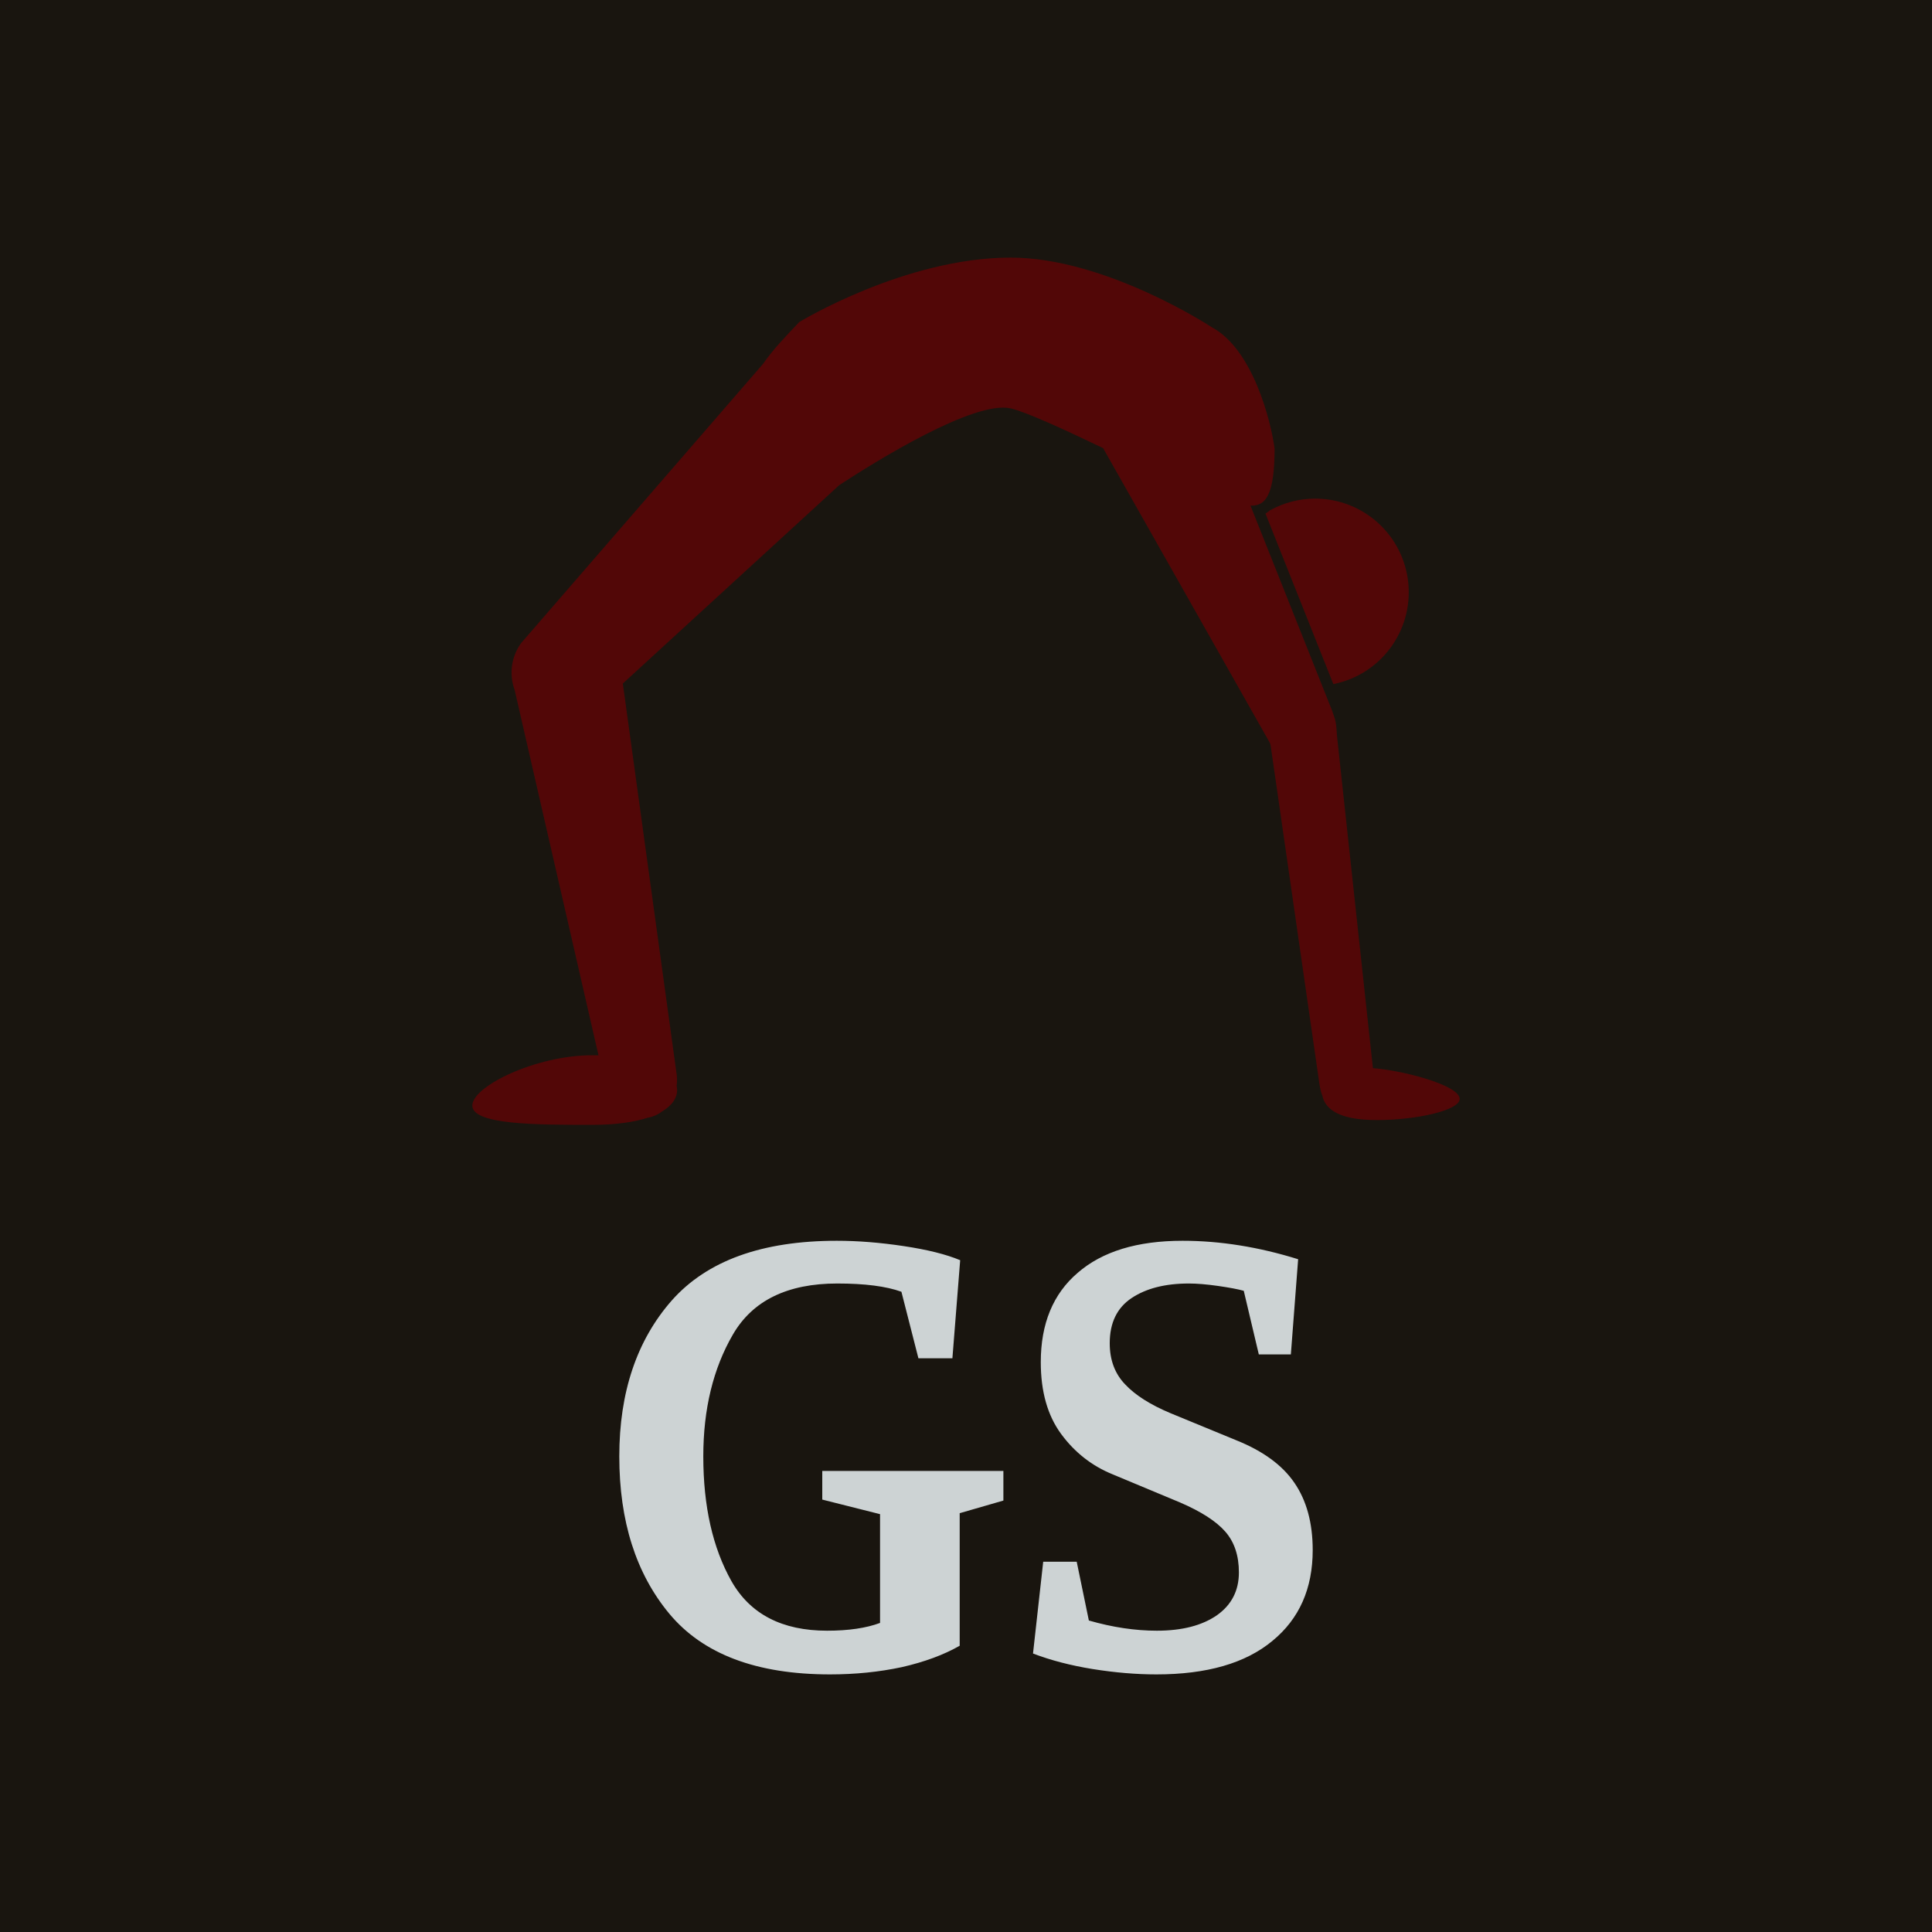
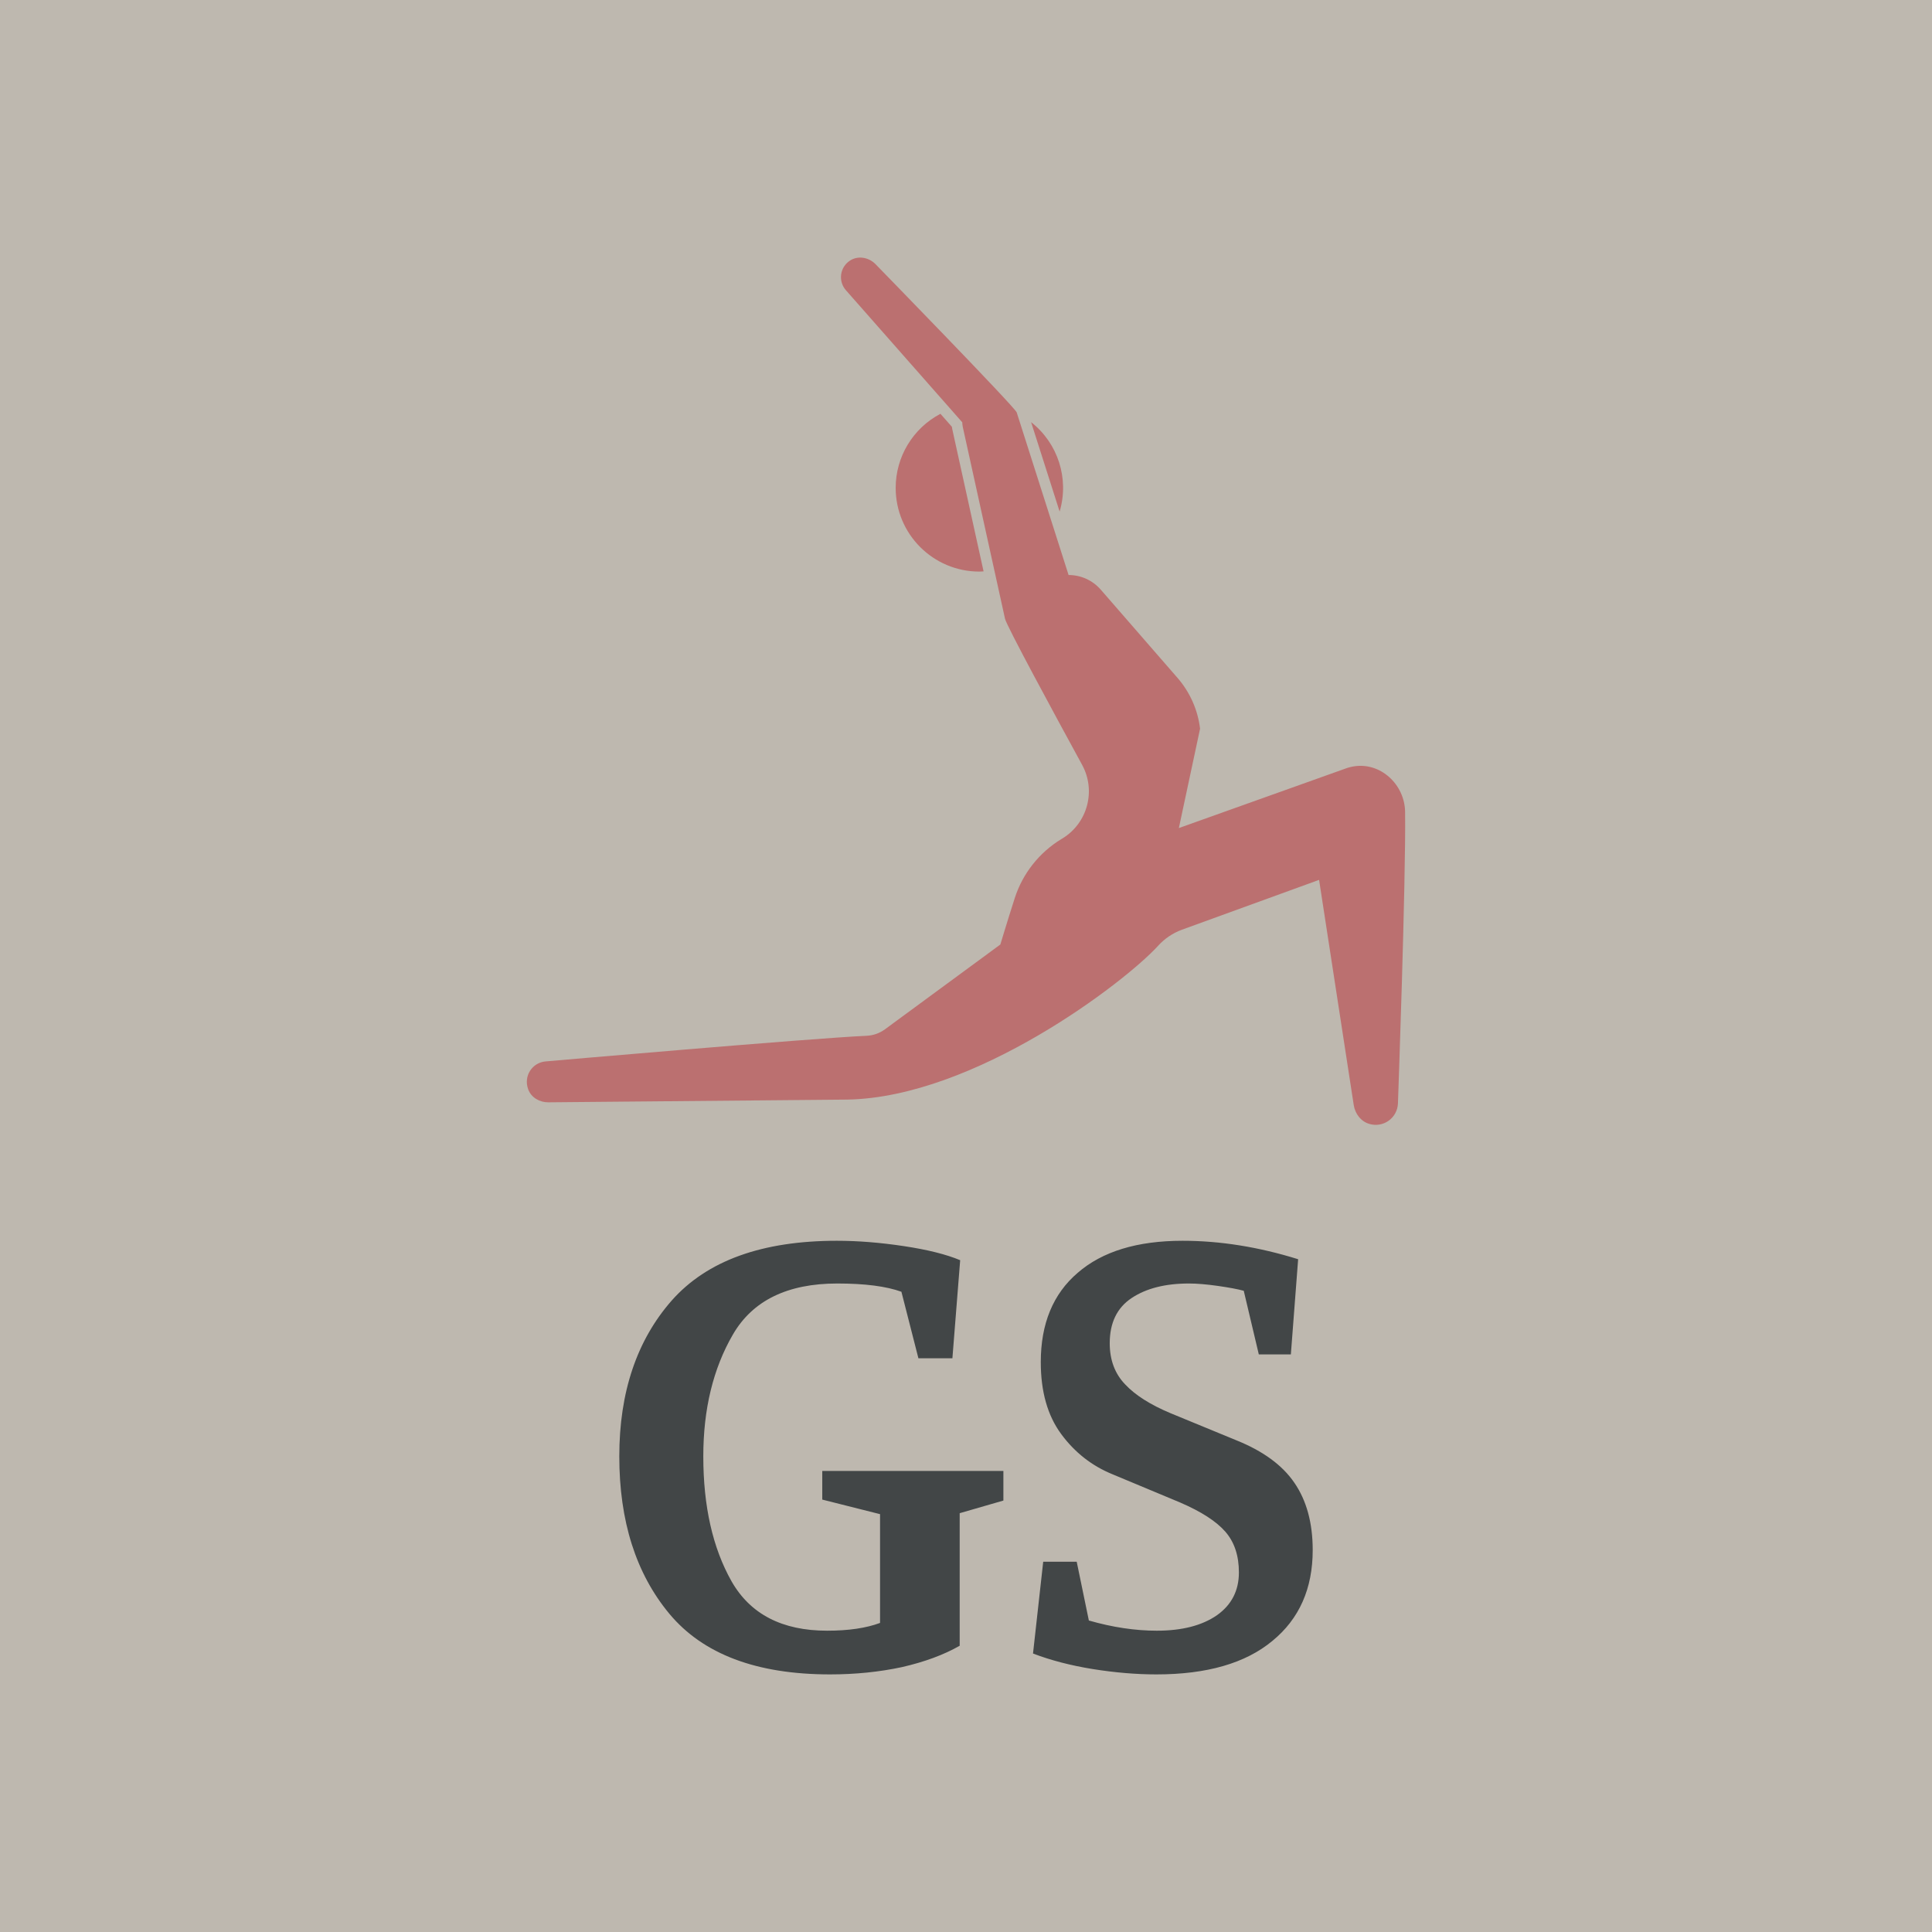
<svg xmlns="http://www.w3.org/2000/svg" data-v-fde0c5aa="" viewBox="0 0 300 300" class="iconAbove">
  <defs data-v-fde0c5aa="" />
-   <rect data-v-fde0c5aa="" fill="#19150F" x="0" y="0" width="300px" height="300px" class="logo-background-square" />
+   <rect data-v-fde0c5aa="" fill="#BEB8AF" x="0" y="0" width="300px" height="300px" class="logo-background-square" />
  <defs data-v-fde0c5aa="" />
-   <g data-v-fde0c5aa="" id="fc78289a-9301-4c26-aad6-e469af28d448" fill="#CDD3D4" transform="matrix(7.540127,0,0,7.540127,92.54423,155.4938)">
+   <g data-v-fde0c5aa="" id="5c1d5584-f4a3-4f94-a78b-150d2a3c3748" fill="#424647" transform="matrix(7.540127,0,0,7.540127,92.54423,155.4938)">
    <path d="M6.29 5.98L6.29 5.98Q5.82 5.81 4.97 5.81L4.97 5.81L4.97 5.81Q3.43 5.81 2.82 6.86L2.82 6.86L2.82 6.86Q2.21 7.91 2.21 9.37L2.21 9.37L2.21 9.37Q2.21 10.91 2.79 11.94L2.79 11.94L2.79 11.94Q3.37 12.96 4.76 12.96L4.76 12.96L4.76 12.96Q5.42 12.96 5.85 12.80L5.85 12.80L5.85 10.56L4.66 10.26L4.66 9.67L8.39 9.67L8.39 10.28L7.49 10.54L7.49 13.27L7.49 13.27Q7 13.55 6.30 13.71L6.30 13.71L6.30 13.71Q5.60 13.86 4.82 13.86L4.82 13.86L4.82 13.86Q2.55 13.86 1.51 12.61L1.51 12.61L1.51 12.61Q0.48 11.37 0.48 9.37L0.48 9.37L0.48 9.37Q0.48 7.39 1.56 6.16L1.56 6.16L1.56 6.16Q2.65 4.93 4.96 4.93L4.96 4.93L4.96 4.93Q5.61 4.93 6.34 5.04L6.34 5.04L6.34 5.04Q7.07 5.15 7.50 5.33L7.50 5.33L7.34 7.35L6.64 7.35L6.29 5.98ZM9.16 7.43L9.16 7.43Q9.16 6.24 9.92 5.59L9.92 5.59L9.92 5.59Q10.68 4.93 12.08 4.93L12.08 4.93L12.08 4.93Q13.24 4.93 14.46 5.31L14.46 5.31L14.31 7.27L13.65 7.27L13.34 5.96L13.34 5.96Q13.16 5.91 12.81 5.86L12.81 5.86L12.81 5.86Q12.46 5.81 12.21 5.81L12.21 5.81L12.21 5.81Q11.48 5.81 11.03 6.11L11.03 6.11L11.03 6.11Q10.58 6.41 10.58 7.04L10.58 7.04L10.58 7.04Q10.58 7.56 10.90 7.89L10.90 7.89L10.90 7.89Q11.21 8.22 11.83 8.48L11.83 8.48L13.19 9.04L13.19 9.04Q14.01 9.37 14.38 9.91L14.38 9.91L14.38 9.91Q14.76 10.46 14.76 11.30L14.76 11.30L14.76 11.30Q14.76 12.49 13.93 13.17L13.93 13.17L13.93 13.17Q13.10 13.86 11.54 13.86L11.54 13.86L11.54 13.86Q10.92 13.86 10.23 13.75L10.23 13.75L10.23 13.75Q9.55 13.64 9.00 13.43L9.00 13.43L9.21 11.54L9.90 11.54L10.15 12.75L10.15 12.75Q10.88 12.96 11.55 12.96L11.55 12.96L11.55 12.96Q12.33 12.96 12.79 12.64L12.79 12.64L12.79 12.64Q13.24 12.32 13.24 11.76L13.24 11.76L13.24 11.76Q13.24 11.24 12.96 10.92L12.96 10.92L12.96 10.92Q12.68 10.60 12.03 10.32L12.03 10.32L10.64 9.74L10.64 9.74Q10.00 9.48 9.58 8.91L9.58 8.91L9.58 8.91Q9.16 8.34 9.16 7.43L9.16 7.43Z" />
  </g>
  <defs data-v-fde0c5aa="" />
-   <g data-v-fde0c5aa="" id="e159e0b3-b0b6-4935-b1a8-72d22c870422" stroke="none" fill="#520707" transform="matrix(1.703521,0,0,1.703521,-371.2755,-582.3151)">
-     <path d="M343.091 439.195l-3.274-30.269c-.075-1.247-.101-1.352-.44-2.3l-7.446-18.707c1.361.055 2.196-.92 2.196-5.211-.342-2.54-1.993-9.056-5.729-11.053 0 0-9.634-6.344-18.328-6.344-9.634 0-19.268 5.874-19.268 5.874-1.29 1.355-2.427 2.543-3.292 3.8l-22.057 25.457a4.576 4.576 0 0 0-.597 4.274v.003l7.644 33.31c-.188-.004-.372-.01-.568-.01-5.154 0-10.933 2.83-10.933 4.582 0 1.752 5.779 1.762 10.934 1.762 2.128 0 3.81-.245 5.06-.652.019-.003.038-.001.057-.005a3.012 3.012 0 0 0 1.268-.58c.894-.536 1.348-1.206 1.348-1.935 0-.129-.018-.255-.046-.38a3.876 3.876 0 0 0-.026-1.269l-4.876-35.407 19.731-18.087c3.374-2.203 12.301-7.747 15.621-6.992 1.355.308 4.917 1.93 8.427 3.623l15.173 26.82c.05.088.083.184.097.284l4.359 30.247c.083.659.177 1.235.357 1.686.235 1.103 1.305 1.982 3.81 2.168 3.017.223 7.608-.462 8.551-1.523 1.185-1.334-4.736-2.943-7.753-3.166z" />
-     <path d="M333.295 388.642l6.187 15.545a8.535 8.535 0 0 0-1.653-16.907 8.453 8.453 0 0 0-4.136 1.077 2.23 2.23 0 0 1-.398.285z" />
+   <g data-v-fde0c5aa="" id="c861dfd8-c062-4da0-8c00-a48fbecdb4c1" stroke="none" fill="#BB7070" transform="matrix(1.435662,0,0,1.435662,363.9127,-253.0212)">
+     <path d="M-101.507 264.054c-.038-2.981-2.687-5.436-5.621-4.912a5.5 5.5 0 0 0-.606.146l-18.243 6.514 2.295-10.751a10.244 10.244 0 0 0-2.44-5.492l-8.299-9.54a4.618 4.618 0 0 0-3.483-1.587l-5.611-17.585c-.178-.56-15.306-16.071-15.306-16.071-.736-.726-1.905-.912-2.758-.329a2.133 2.133 0 0 0-.413 3.179l12.587 14.29c.008.166.022.333.058.502l4.567 20.744c.168.761 5.237 10.119 8.341 15.806a5.97 5.97 0 0 1-2.131 7.957l-.101.06a11.65 11.65 0 0 0-5.063 6.417c-.801 2.496-1.551 4.995-1.551 4.995l-12.476 9.169a3.64 3.64 0 0 1-1.996.704c-5.888.258-34.732 2.773-34.732 2.773-1.404.131-2.398 1.551-1.863 3.02.321.883 1.235 1.411 2.174 1.402l32.347-.294c13.776-.248 30.024-12.703 33.602-16.627a6.5 6.5 0 0 1 2.581-1.746l14.838-5.392 3.747 24.351c.145.945.782 1.794 1.704 2.049a2.404 2.404 0 0 0 3.077-2.19c-.001.001.87-24.023.775-31.562z" />
+     <path d="M-156.605 229.008c0 5 4.053 9.054 9.054 9.054.153 0 .302-.016.453-.023l-3.384-15.372a2.82 2.82 0 0 1-.047-.269l-1.235-1.401a9.047 9.047 0 0 0-4.841 8.011zM-138.872 231.571a9.029 9.029 0 0 0-3.087-9.673l3.087 9.673z" />
  </g>
</svg>
